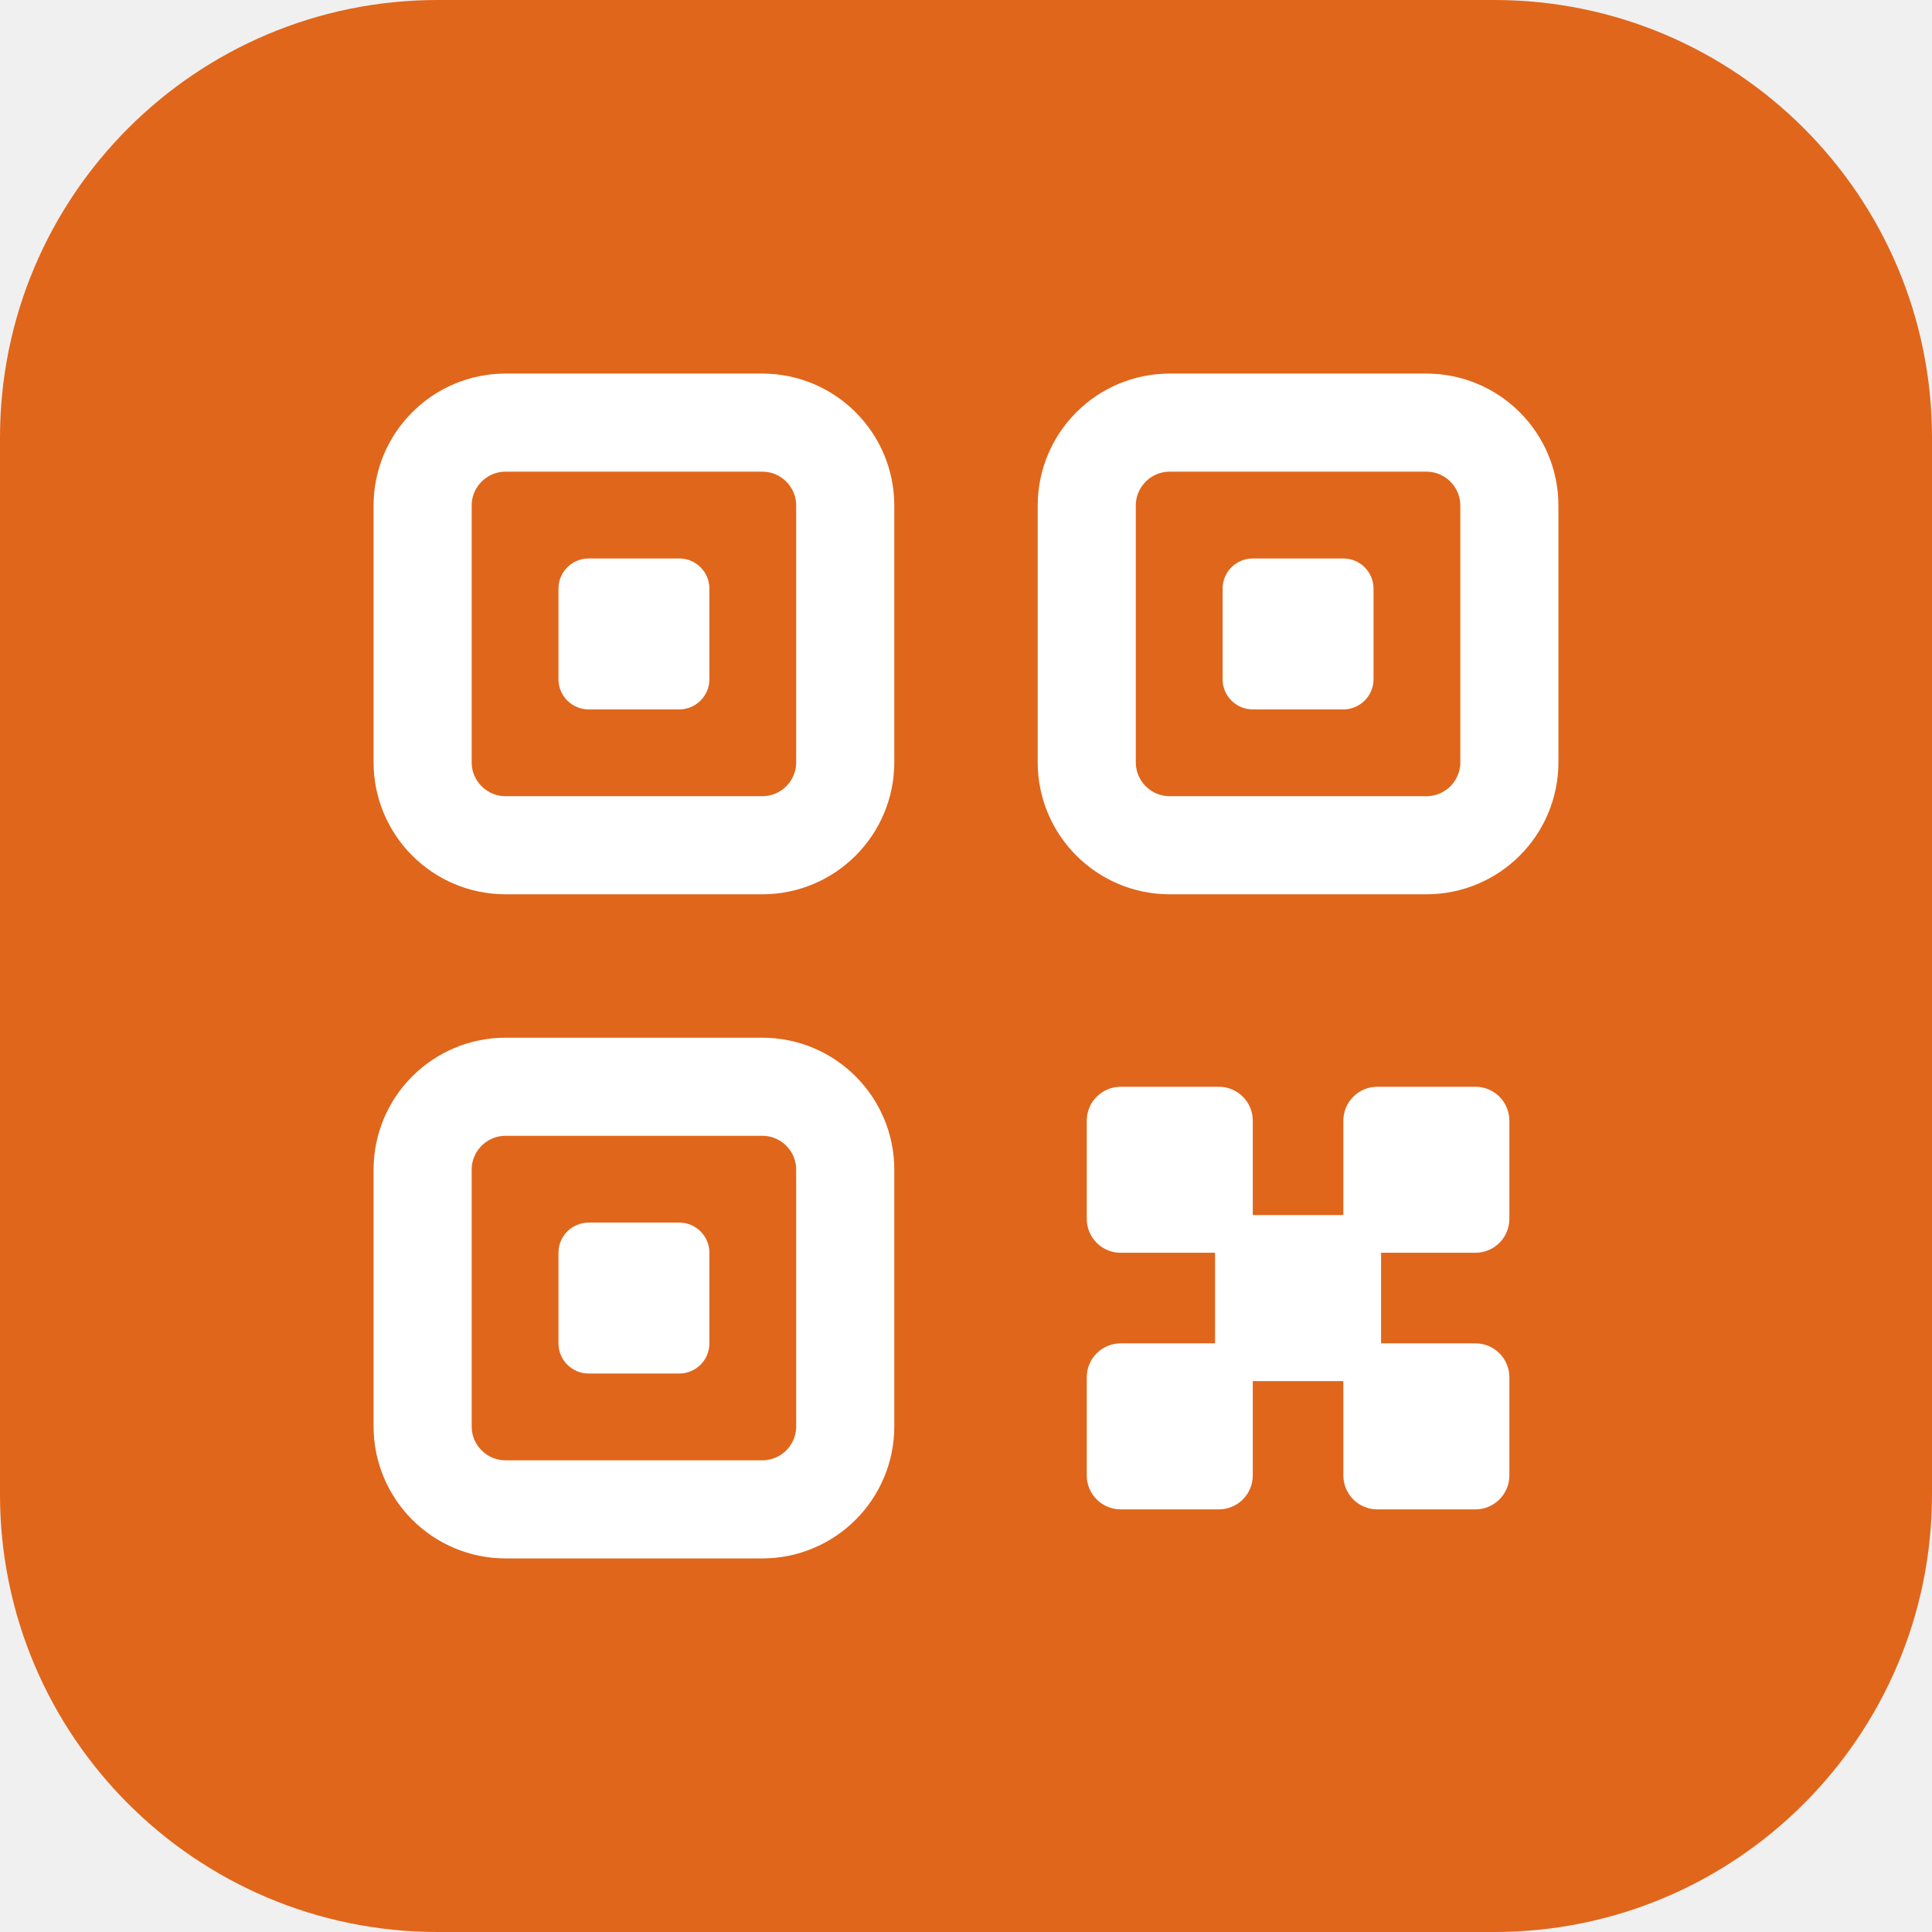
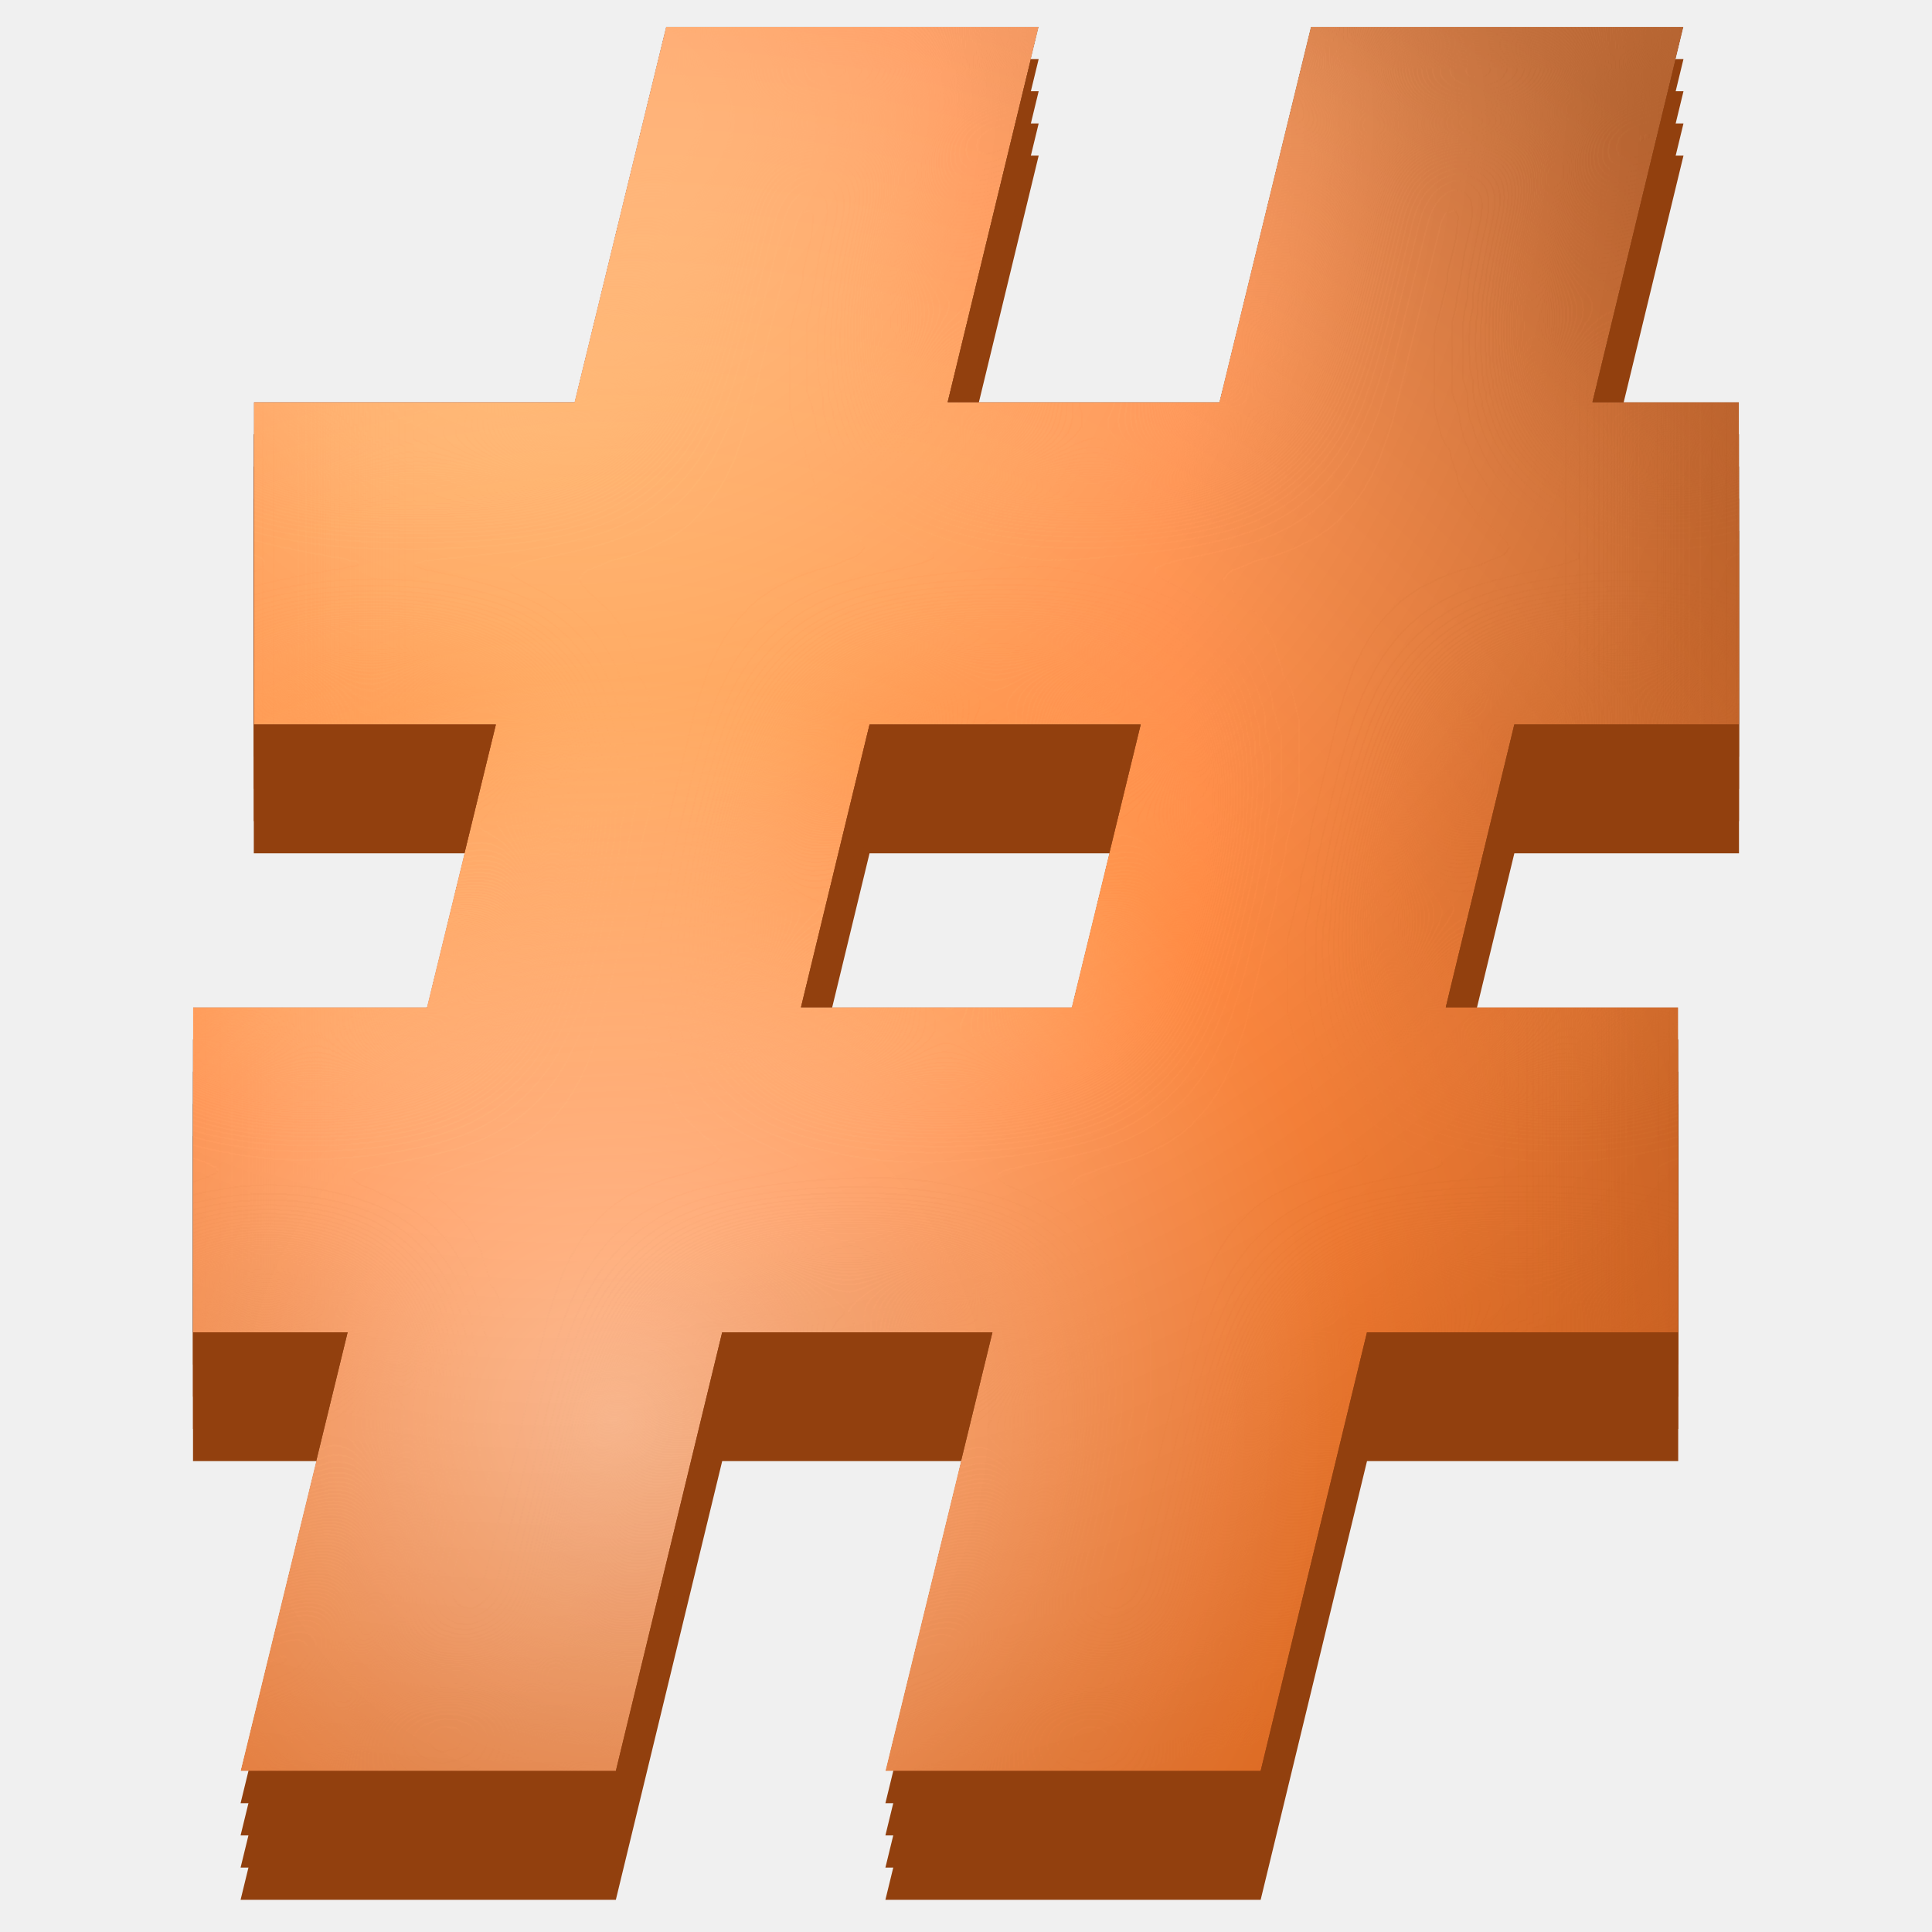
- <svg xmlns="http://www.w3.org/2000/svg" viewBox="0 0 512 512">
-   <rect width="512" height="512" rx="116" fill="#E0661B" />
-   <g fill="none" stroke="#fff" stroke-width="26" stroke-linejoin="round">
-     <rect x="112" y="112" width="112" height="112" rx="22" />
-     <rect x="288" y="112" width="112" height="112" rx="22" />
-     <rect x="112" y="288" width="112" height="112" rx="22" />
+ <svg xmlns="http://www.w3.org/2000/svg" xmlns:xlink="http://www.w3.org/1999/xlink" width="64" height="64" viewBox="28 24 144 144">
+   <defs>
+     <symbol id="mG" viewBox="-37.5 0 660 660" overflow="visible">
+       <g fill="currentColor">
+         <path transform="matrix(1 0 0 -1 -14 660)" d="M276 0 437 660H578L418 0ZM14 166V289H576V166ZM32 0 193 660H334L174 0ZM37 396V518H599V396Z" />
+       </g>
+     </symbol>
+     <radialGradient id="ma" cx="173.7" cy="132" r="627" gradientUnits="userSpaceOnUse">
+       <stop offset="0" stop-color="#e9a378" />
+       <stop offset="0.45" stop-color="#E0661B" />
+       <stop offset="1" stop-color="#9b440f" />
+     </radialGradient>
+     <filter id="mv" x="-50%" y="-50%" width="200%" height="200%" color-interpolation-filters="sRGB">
+       <feGaussianBlur in="SourceGraphic" stdDeviation="5.4" result="h" />
+       <feDiffuseLighting in="h" surfaceScale="2" diffuseConstant="1" lighting-color="#fff" result="d">
+         <feDistantLight azimuth="225" elevation="60" />
+       </feDiffuseLighting>
+       <feComposite in="SourceGraphic" in2="d" operator="arithmetic" k1="0.364" k2="0.636" result="c" />
+       <feSpecularLighting in="h" surfaceScale="2" specularConstant="0.401" specularExponent="34" lighting-color="#fff" result="s">
+         <fePointLight x="70" y="30" z="160" />
+       </feSpecularLighting>
+       <feComposite in="s" in2="SourceGraphic" operator="in" result="s2" />
+       <feComposite in="c" in2="s2" operator="arithmetic" k2="1" k3="1" result="o" />
+       <feComposite in="o" in2="SourceGraphic" operator="in" />
+     </filter>
+     <filter id="me" x="-50%" y="-50%" width="200%" height="200%" color-interpolation-filters="sRGB">
+       <feMerge>
+         <feMergeNode in="SourceGraphic" />
+       </feMerge>
+     </filter>
+   </defs>
+   <g filter="url(#me)">
+     <use xlink:href="#mG" x="35" y="35.6" width="130" height="130" color="#92400e" />
+     <use xlink:href="#mG" x="35" y="33.2" width="130" height="130" color="#92400e" />
+     <use xlink:href="#mG" x="35" y="30.8" width="130" height="130" color="#92400e" />
+     <use xlink:href="#mG" x="35" y="28.4" width="130" height="130" color="#92400e" />
  </g>
-   <g fill="#fff">
-     <rect x="148" y="148" width="40" height="40" rx="8" />
-     <rect x="324" y="148" width="40" height="40" rx="8" />
-     <rect x="148" y="324" width="40" height="40" rx="8" />
-     <rect x="288" y="288" width="44" height="44" rx="9" />
-     <rect x="356" y="288" width="44" height="44" rx="9" />
-     <rect x="322" y="322" width="44" height="44" rx="9" />
-     <rect x="288" y="356" width="44" height="44" rx="9" />
-     <rect x="356" y="356" width="44" height="44" rx="9" />
+   <g filter="url(#mv)">
+     <svg x="35" y="26" width="130" height="130" viewBox="-37.5 0 660 660" overflow="visible">
+       <g fill="url(#ma)">
+         <path transform="matrix(1 0 0 -1 -14 660)" d="M276 0 437 660H578L418 0ZM14 166V289H576V166ZM32 0 193 660H334L174 0ZM37 396V518H599V396Z" />
+       </g>
+     </svg>
  </g>
</svg>
